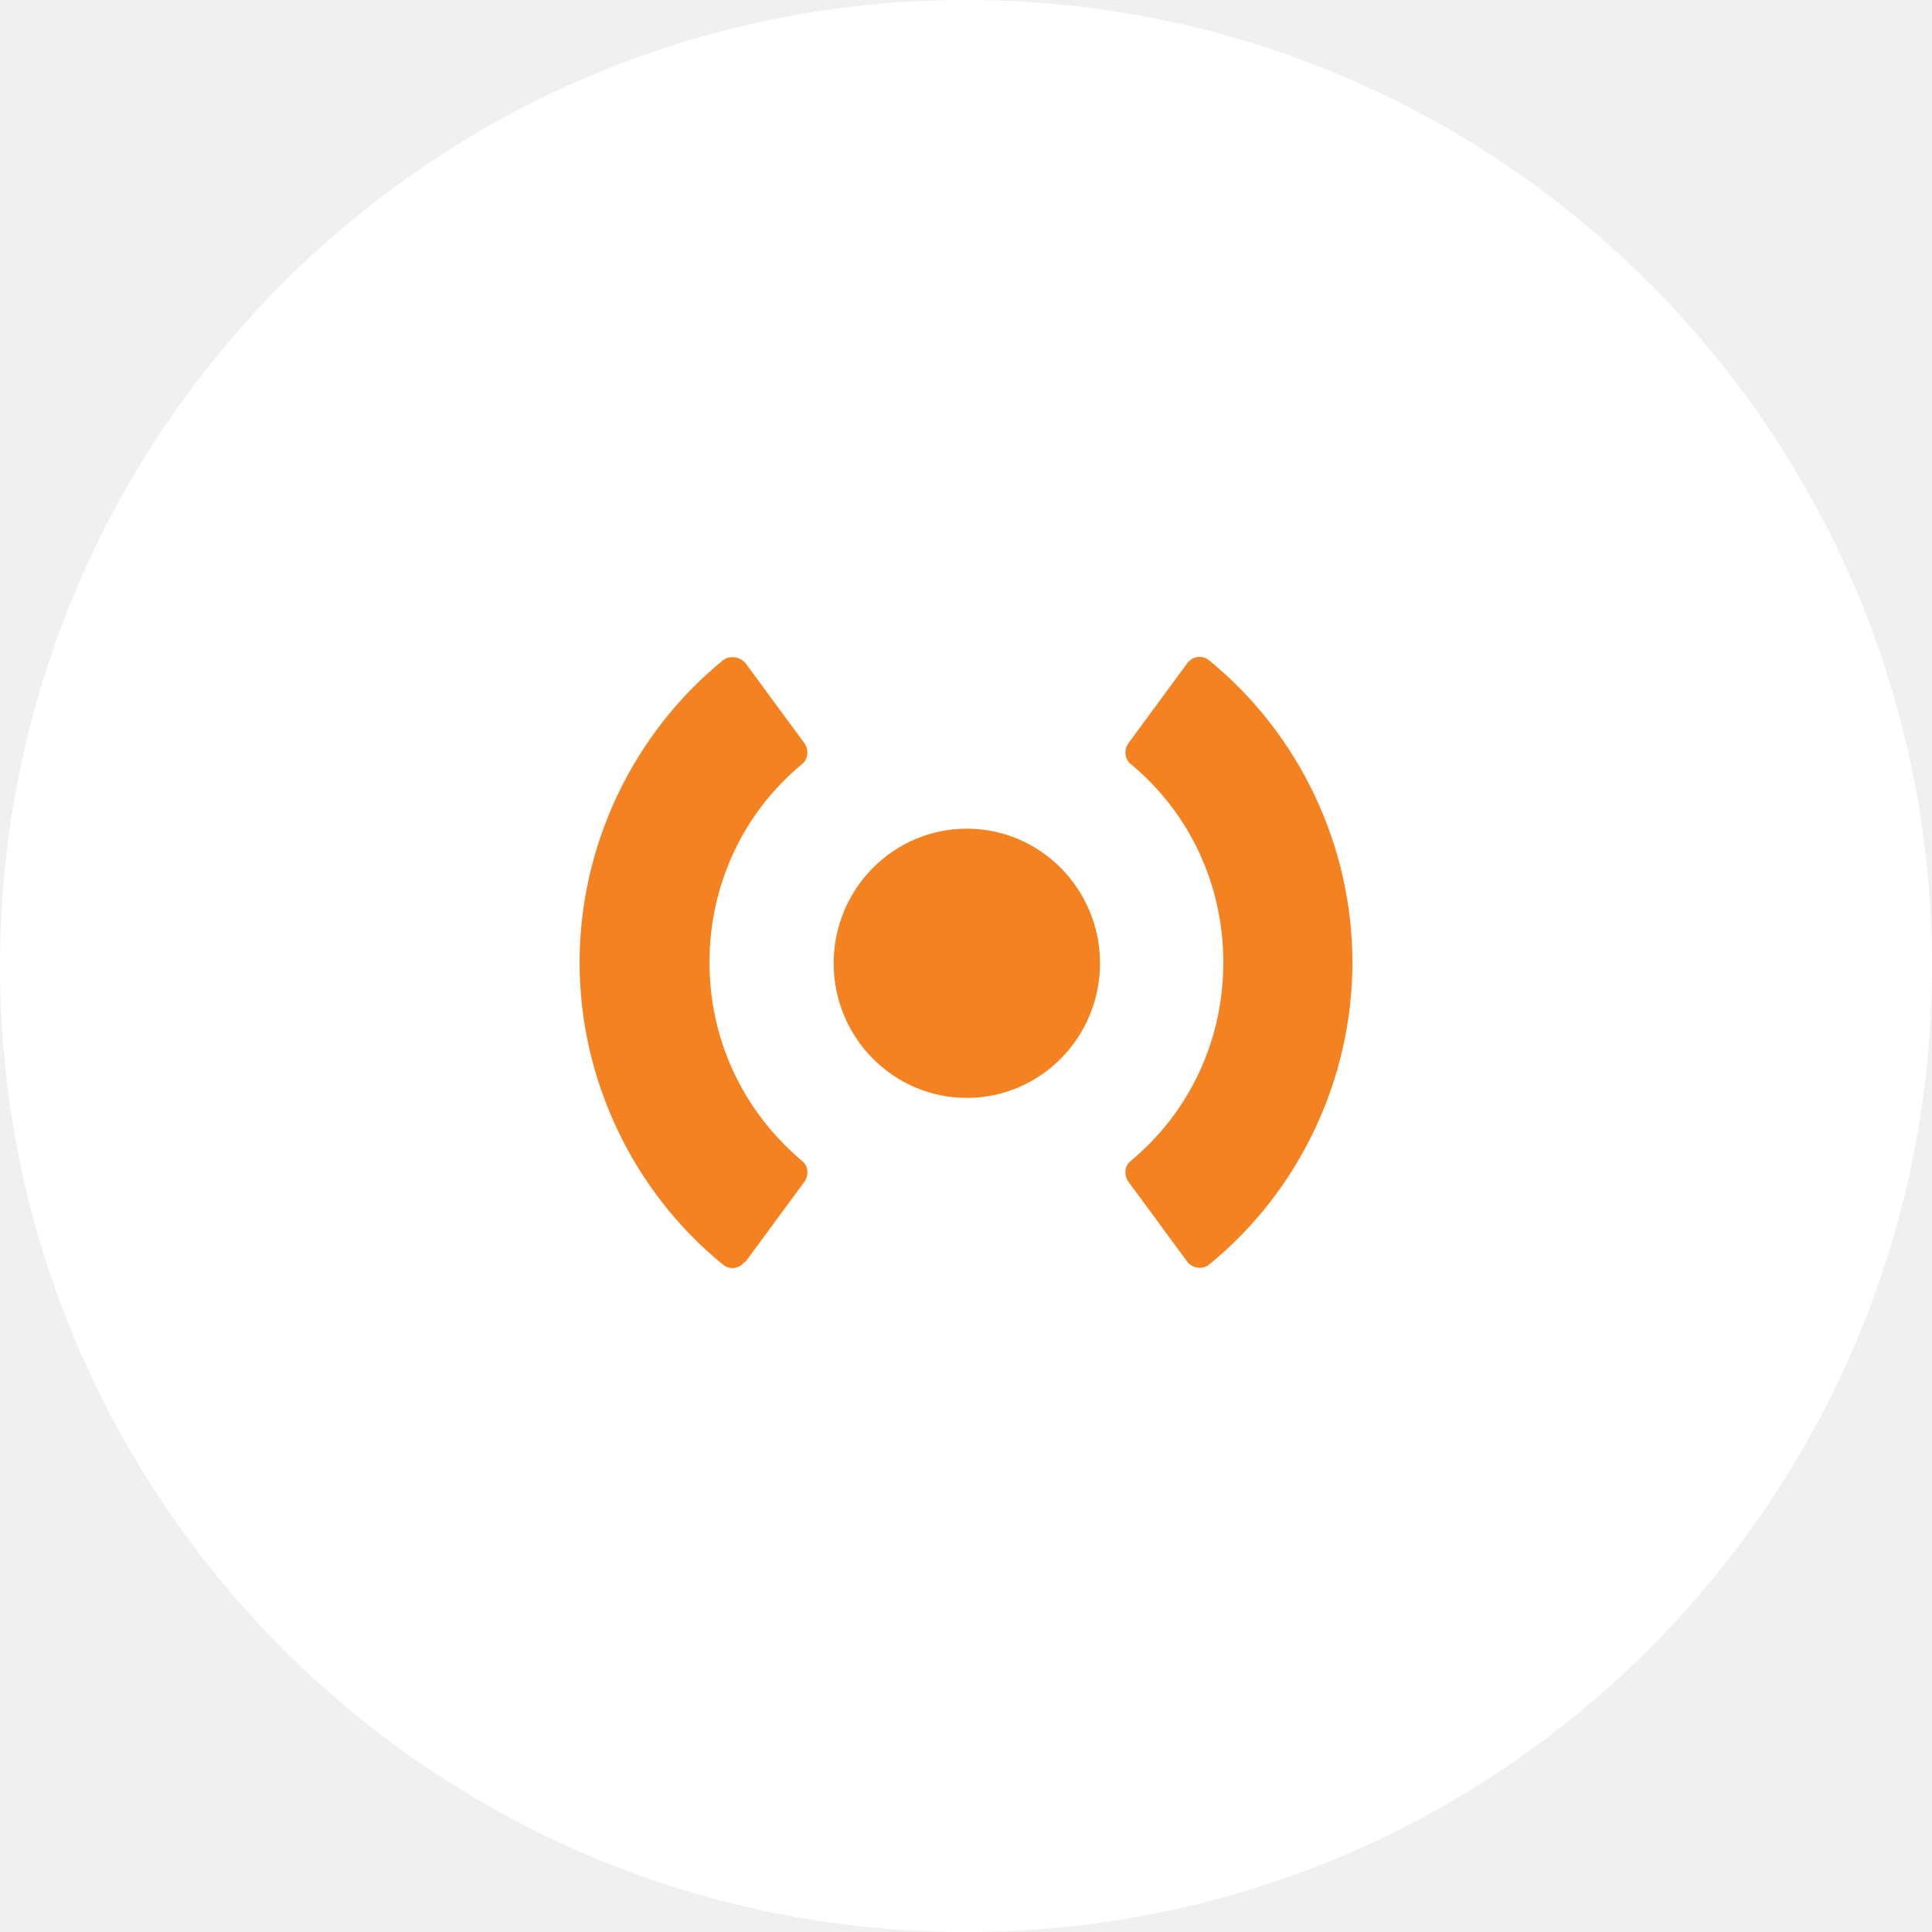
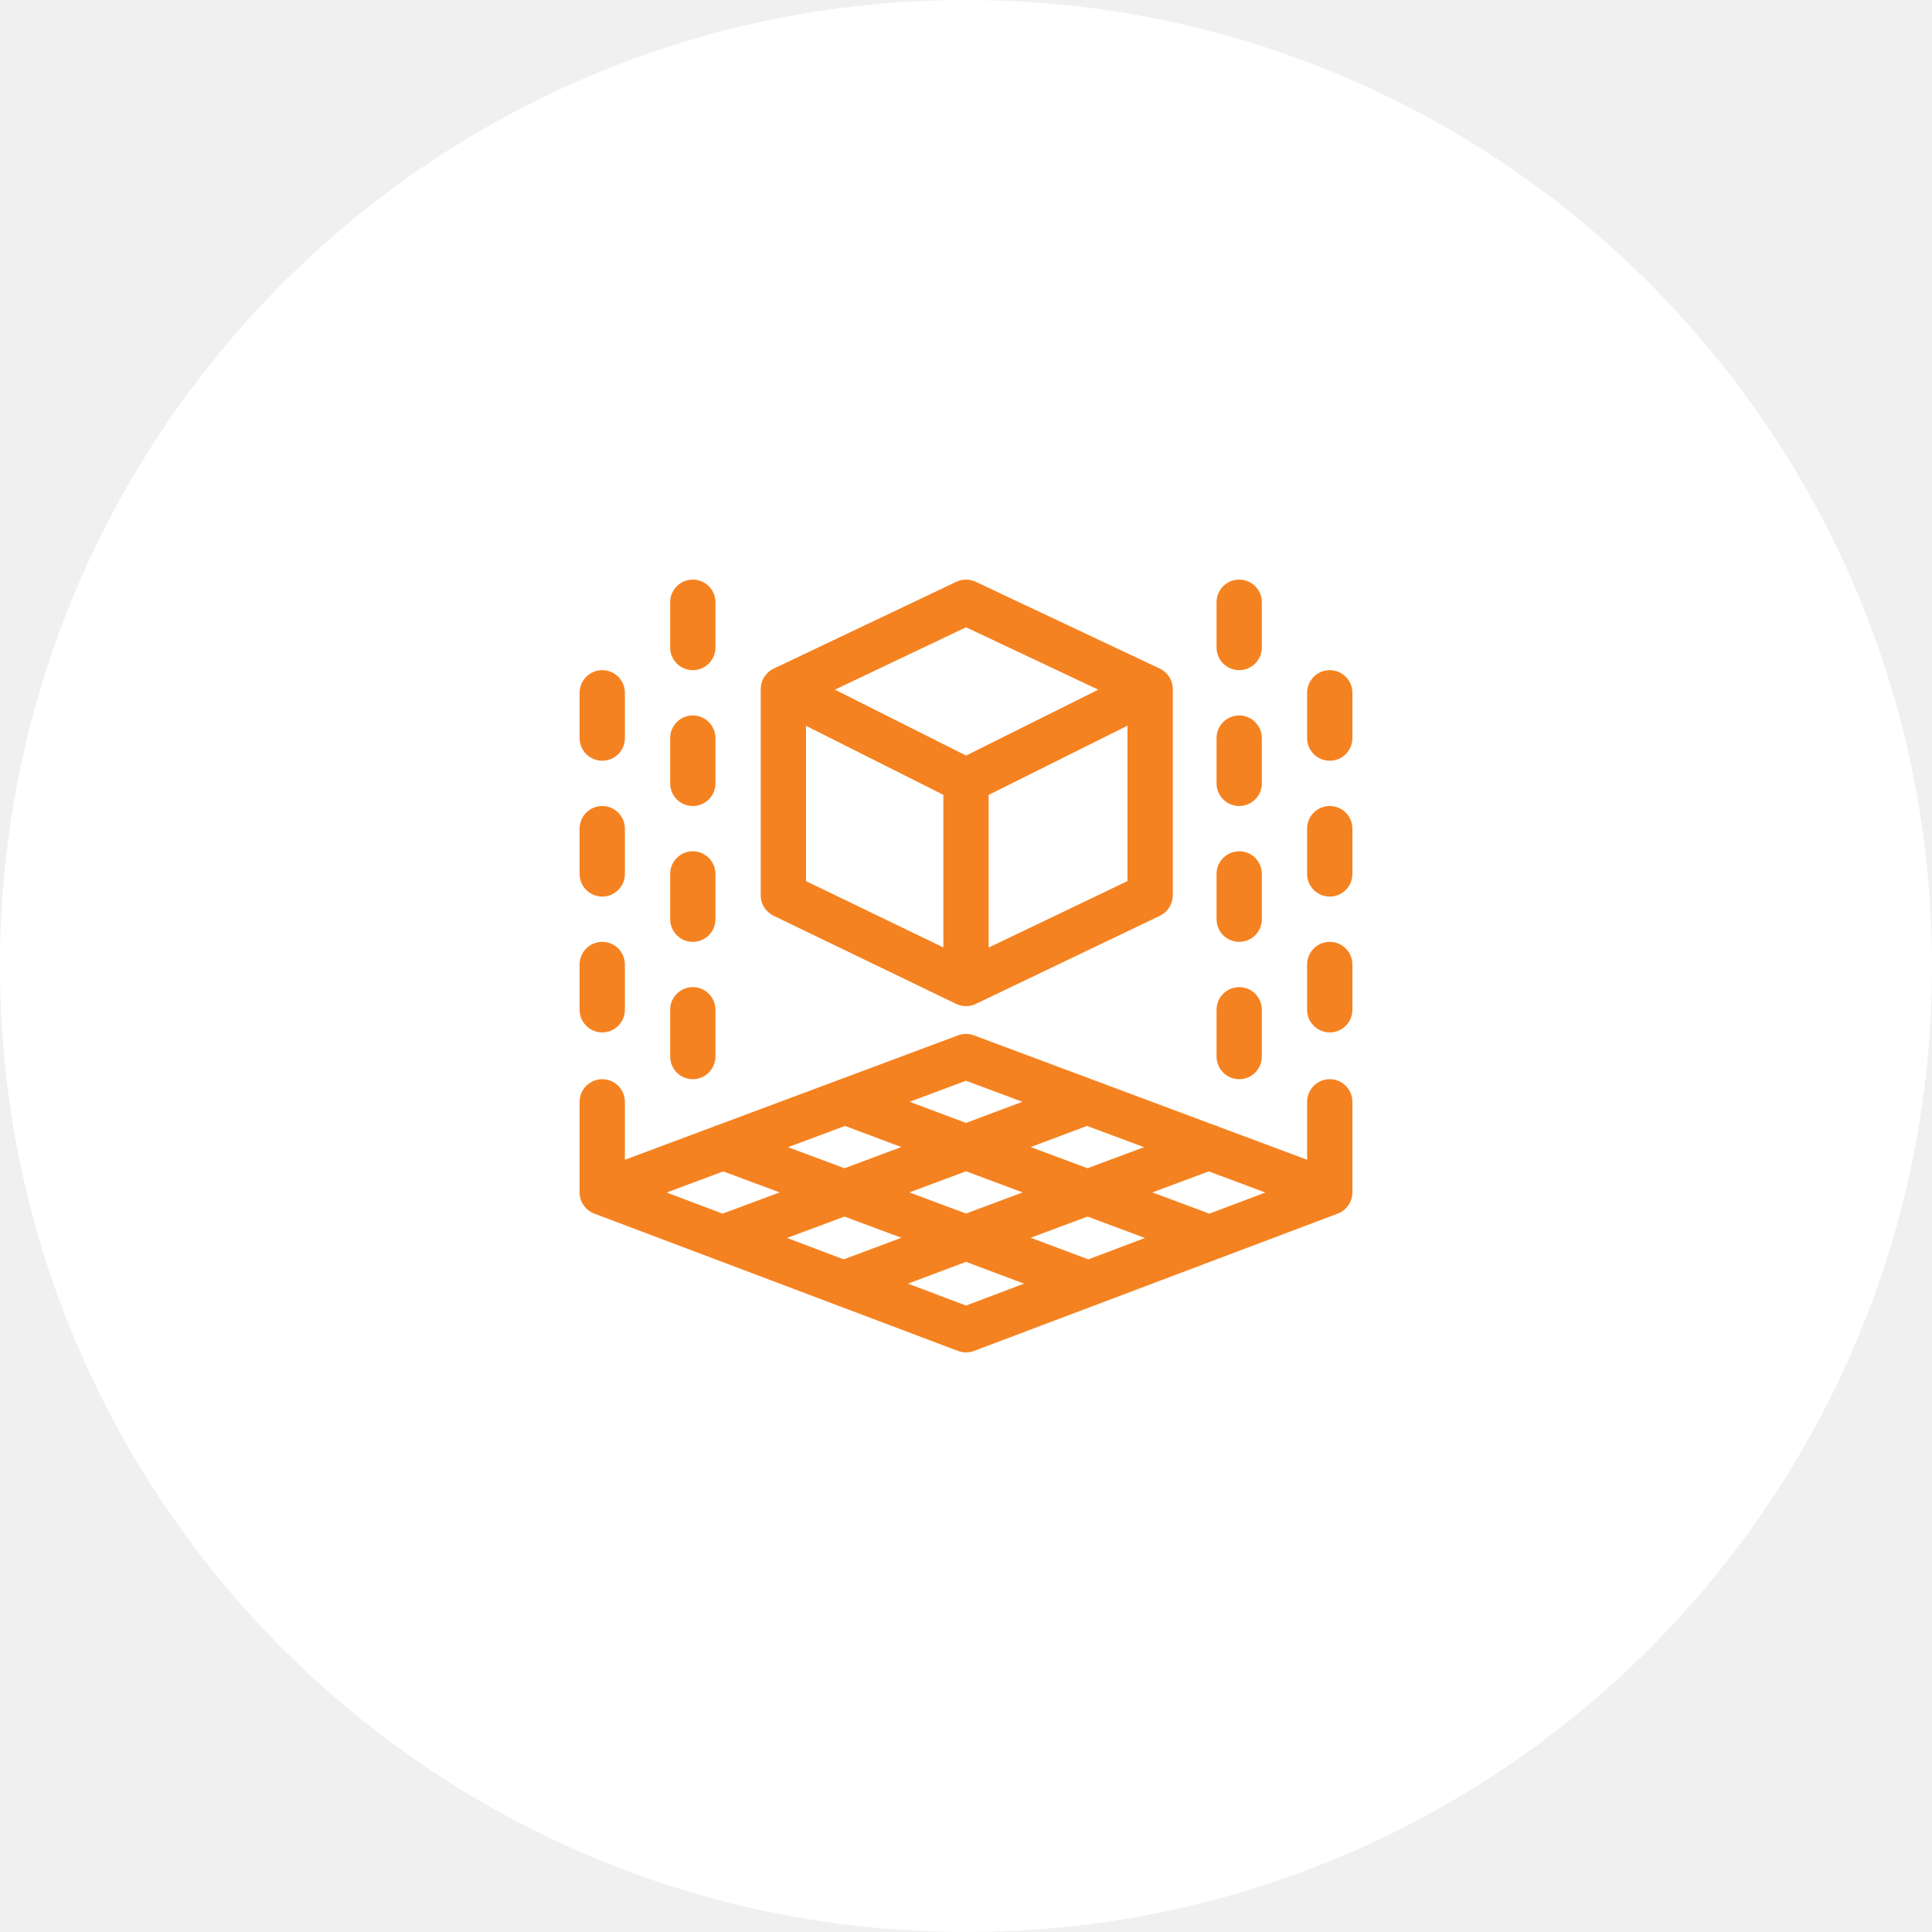
<svg xmlns="http://www.w3.org/2000/svg" width="250" height="250" viewBox="0 0 250 250" fill="none">
  <circle cx="125" cy="125" r="125" fill="white" />
-   <path d="M142.338 124.649C142.338 134.255 134.621 142.067 125.107 142.067C115.593 142.067 107.876 134.255 107.876 124.649C107.876 115.043 115.593 107.231 125.107 107.231C134.621 107.231 142.338 115.043 142.338 124.649Z" fill="#F58220" />
-   <path d="M153.647 163.285L146.036 152.94C145.402 152.095 145.507 150.828 146.353 150.195C153.964 143.861 158.298 134.572 158.298 124.543C158.298 114.515 153.964 105.225 146.353 98.891C145.507 98.258 145.402 96.991 146.036 96.147L153.647 85.802C154.387 84.852 155.655 84.746 156.501 85.485C168.129 94.986 175 109.448 175 124.543C175 139.639 168.129 154.101 156.501 163.602C155.655 164.341 154.281 164.129 153.647 163.285Z" fill="#F58220" />
-   <path d="M96.353 163.285C95.613 164.235 94.345 164.341 93.499 163.602C81.871 154.101 75 139.639 75 124.544C75 109.448 81.871 94.986 93.499 85.485C94.345 84.746 95.719 84.957 96.459 85.802L104.07 96.147C104.704 96.992 104.598 98.258 103.753 98.892C96.142 105.226 91.808 114.515 91.808 124.544C91.808 134.572 96.142 143.756 103.753 150.195C104.598 150.829 104.704 152.096 104.07 152.94L96.459 163.285H96.353Z" fill="#F58220" />
+   <path d="M172.071 139.648C170.453 139.648 169.141 140.96 169.141 142.578V150.075L157.778 145.832C157.57 145.726 157.351 145.642 157.123 145.587L126.025 133.974C125.364 133.727 124.636 133.727 123.975 133.974L92.879 145.587C92.65 145.641 92.43 145.725 92.221 145.832L80.859 150.075V142.578C80.859 140.96 79.548 139.648 77.93 139.648C76.312 139.648 75 140.96 75 142.578V154.297C75 154.302 75.001 154.306 75.001 154.311C75.007 155.55 75.794 156.623 76.895 157.038L123.965 174.811C124.299 174.937 124.649 175 125 175C125.351 175 125.701 174.937 126.035 174.811L173.105 157.038C174.219 156.618 174.993 155.545 174.999 154.311C174.999 154.306 175 154.302 175 154.297V142.578C175 140.96 173.688 139.648 172.071 139.648ZM140.66 145.694L148.031 148.446L140.723 151.17L133.367 148.429L140.66 145.694ZM125 139.846L132.299 142.571L125 145.308L117.701 142.571L125 139.846ZM125 151.564L132.333 154.297L125 157.03L117.667 154.297L125 151.564ZM93.507 157.047L86.263 154.312L93.588 151.577L100.888 154.297L93.507 157.047ZM109.173 162.962L101.842 160.194L109.277 157.423L116.633 160.165L109.173 162.962ZM109.277 151.17L101.969 148.447L109.34 145.694L116.634 148.429L109.277 151.17ZM125 168.939L117.488 166.102L125 163.285L132.512 166.102L125 168.939ZM140.827 162.962L133.367 160.165L140.723 157.423L148.158 160.194L140.827 162.962ZM156.493 157.047L149.112 154.297L156.412 151.577L163.737 154.312L156.493 157.047Z" fill="#F58220" />
+   <path d="M150.078 86.518L126.25 75.28C125.455 74.905 124.535 74.907 123.742 75.284L100.109 86.522C99.084 87.011 98.438 88.05 98.438 89.163C98.438 89.164 98.438 89.166 98.438 89.168V115.855C98.438 116.979 99.081 118.005 100.094 118.494L123.726 129.904C124.508 130.282 125.446 130.299 126.265 129.908L150.094 118.498C151.111 118.011 151.758 116.983 151.758 115.855V89.168C151.758 89.167 151.758 89.166 151.758 89.165C151.758 88.053 151.112 87.006 150.078 86.518ZM122.071 122.598L104.297 114.017V93.919L122.071 102.853V122.598ZM125.005 97.77L108.036 89.241L125.005 81.171L142.115 89.241L125.005 97.77ZM145.899 114.01L127.93 122.614V102.86L145.899 93.901V114.01Z" fill="#F58220" />
+   <path d="M77.93 104.297C76.312 104.297 75 105.609 75 107.227V113.086C75 114.704 76.312 116.016 77.93 116.016C79.548 116.016 80.859 114.704 80.859 113.086V107.227C80.859 105.609 79.548 104.297 77.93 104.297Z" fill="#F58220" />
+   <path d="M77.93 121.875C76.312 121.875 75 123.187 75 124.805V130.664C75 132.282 76.312 133.594 77.93 133.594C79.548 133.594 80.859 132.282 80.859 130.664V124.805C80.859 123.187 79.548 121.875 77.93 121.875Z" fill="#F58220" />
+   <path d="M77.93 86.719C76.312 86.719 75 88.031 75 89.648V95.508C75 97.126 76.312 98.438 77.93 98.438C79.548 98.438 80.859 97.126 80.859 95.508V89.648C80.859 88.031 79.548 86.719 77.93 86.719Z" fill="#F58220" />
+   <path d="M172.07 104.297C170.452 104.297 169.141 105.609 169.141 107.227V113.086C169.141 114.704 170.452 116.016 172.07 116.016C173.688 116.016 175 114.704 175 113.086V107.227C175 105.609 173.688 104.297 172.07 104.297Z" fill="#F58220" />
+   <path d="M172.07 121.875C170.452 121.875 169.141 123.187 169.141 124.805V130.664C169.141 132.282 170.452 133.594 172.07 133.594C173.688 133.594 175 132.282 175 130.664V124.805C175 123.187 173.688 121.875 172.07 121.875Z" fill="#F58220" />
+   <path d="M172.07 86.719C170.452 86.719 169.141 88.031 169.141 89.648V95.508C169.141 97.126 170.452 98.438 172.07 98.438C173.688 98.438 175 97.126 175 95.508V89.648C175 88.031 173.688 86.719 172.07 86.719Z" fill="#F58220" />
+   <path d="M89.648 92.578C88.031 92.578 86.719 93.89 86.719 95.508V101.367C86.719 102.985 88.031 104.297 89.648 104.297C91.266 104.297 92.578 102.985 92.578 101.367V95.508C92.578 93.89 91.266 92.578 89.648 92.578Z" fill="#F58220" />
+   <path d="M89.648 110.156C88.031 110.156 86.719 111.468 86.719 113.086V118.945C86.719 120.563 88.031 121.875 89.648 121.875C91.266 121.875 92.578 120.563 92.578 118.945V113.086C92.578 111.468 91.266 110.156 89.648 110.156Z" fill="#F58220" />
+   <path d="M89.648 127.734C88.031 127.734 86.719 129.046 86.719 130.664V136.719C86.719 138.337 88.031 139.648 89.648 139.648C91.266 139.648 92.578 138.337 92.578 136.719V130.664C92.578 129.046 91.266 127.734 89.648 127.734Z" fill="#F58220" />
+   <path d="M89.648 75C88.031 75 86.719 76.312 86.719 77.93V83.789C86.719 85.407 88.031 86.719 89.648 86.719C91.266 86.719 92.578 85.407 92.578 83.789V77.93C92.578 76.312 91.266 75 89.648 75Z" fill="#F58220" />
+   <path d="M160.352 92.578C158.734 92.578 157.422 93.89 157.422 95.508V101.367C157.422 102.985 158.734 104.297 160.352 104.297C161.97 104.297 163.281 102.985 163.281 101.367V95.508C163.281 93.89 161.97 92.578 160.352 92.578Z" fill="#F58220" />
+   <path d="M160.352 110.156C158.734 110.156 157.422 111.468 157.422 113.086V118.945C157.422 120.563 158.734 121.875 160.352 121.875C161.97 121.875 163.281 120.563 163.281 118.945V113.086C163.281 111.468 161.97 110.156 160.352 110.156Z" fill="#F58220" />
+   <path d="M160.352 127.734C158.734 127.734 157.422 129.046 157.422 130.664V136.719C157.422 138.337 158.734 139.648 160.352 139.648C161.97 139.648 163.281 138.337 163.281 136.719V130.664C163.281 129.046 161.97 127.734 160.352 127.734Z" fill="#F58220" />
+   <path d="M160.352 75C158.734 75 157.422 76.312 157.422 77.93V83.789C157.422 85.407 158.734 86.719 160.352 86.719C161.97 86.719 163.281 85.407 163.281 83.789V77.93C163.281 76.312 161.97 75 160.352 75Z" fill="#F58220" />
</svg>
